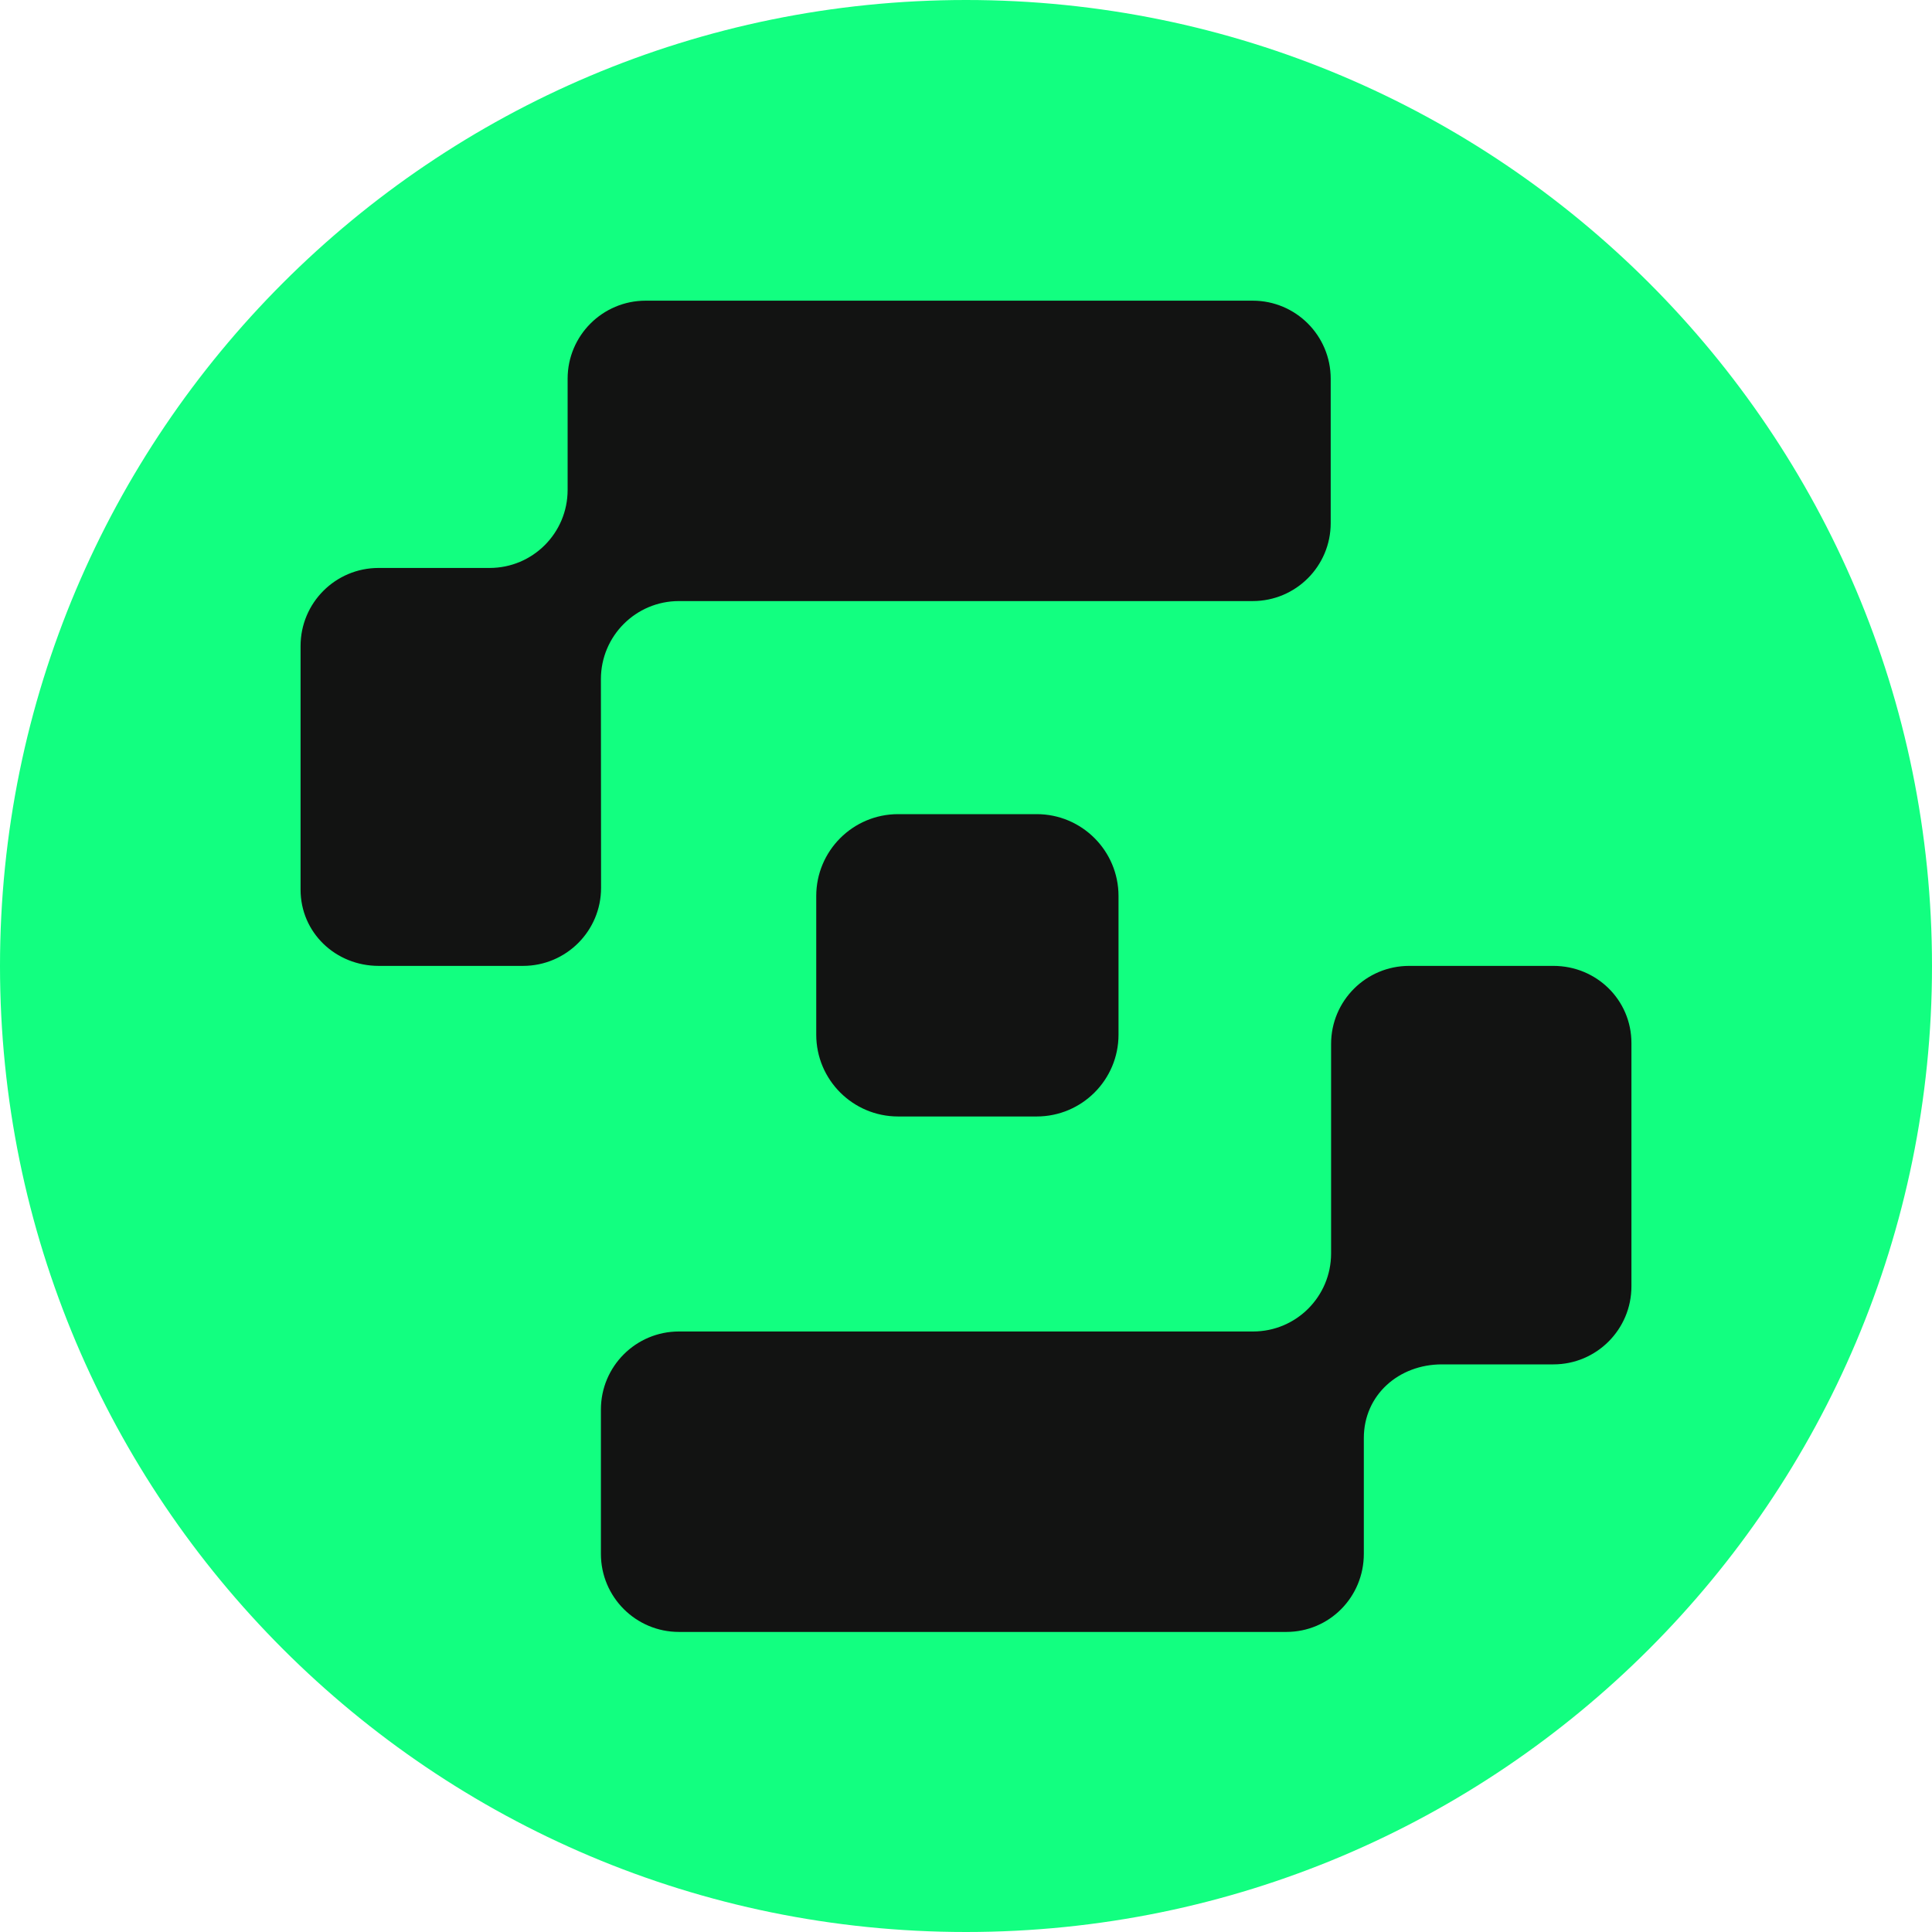
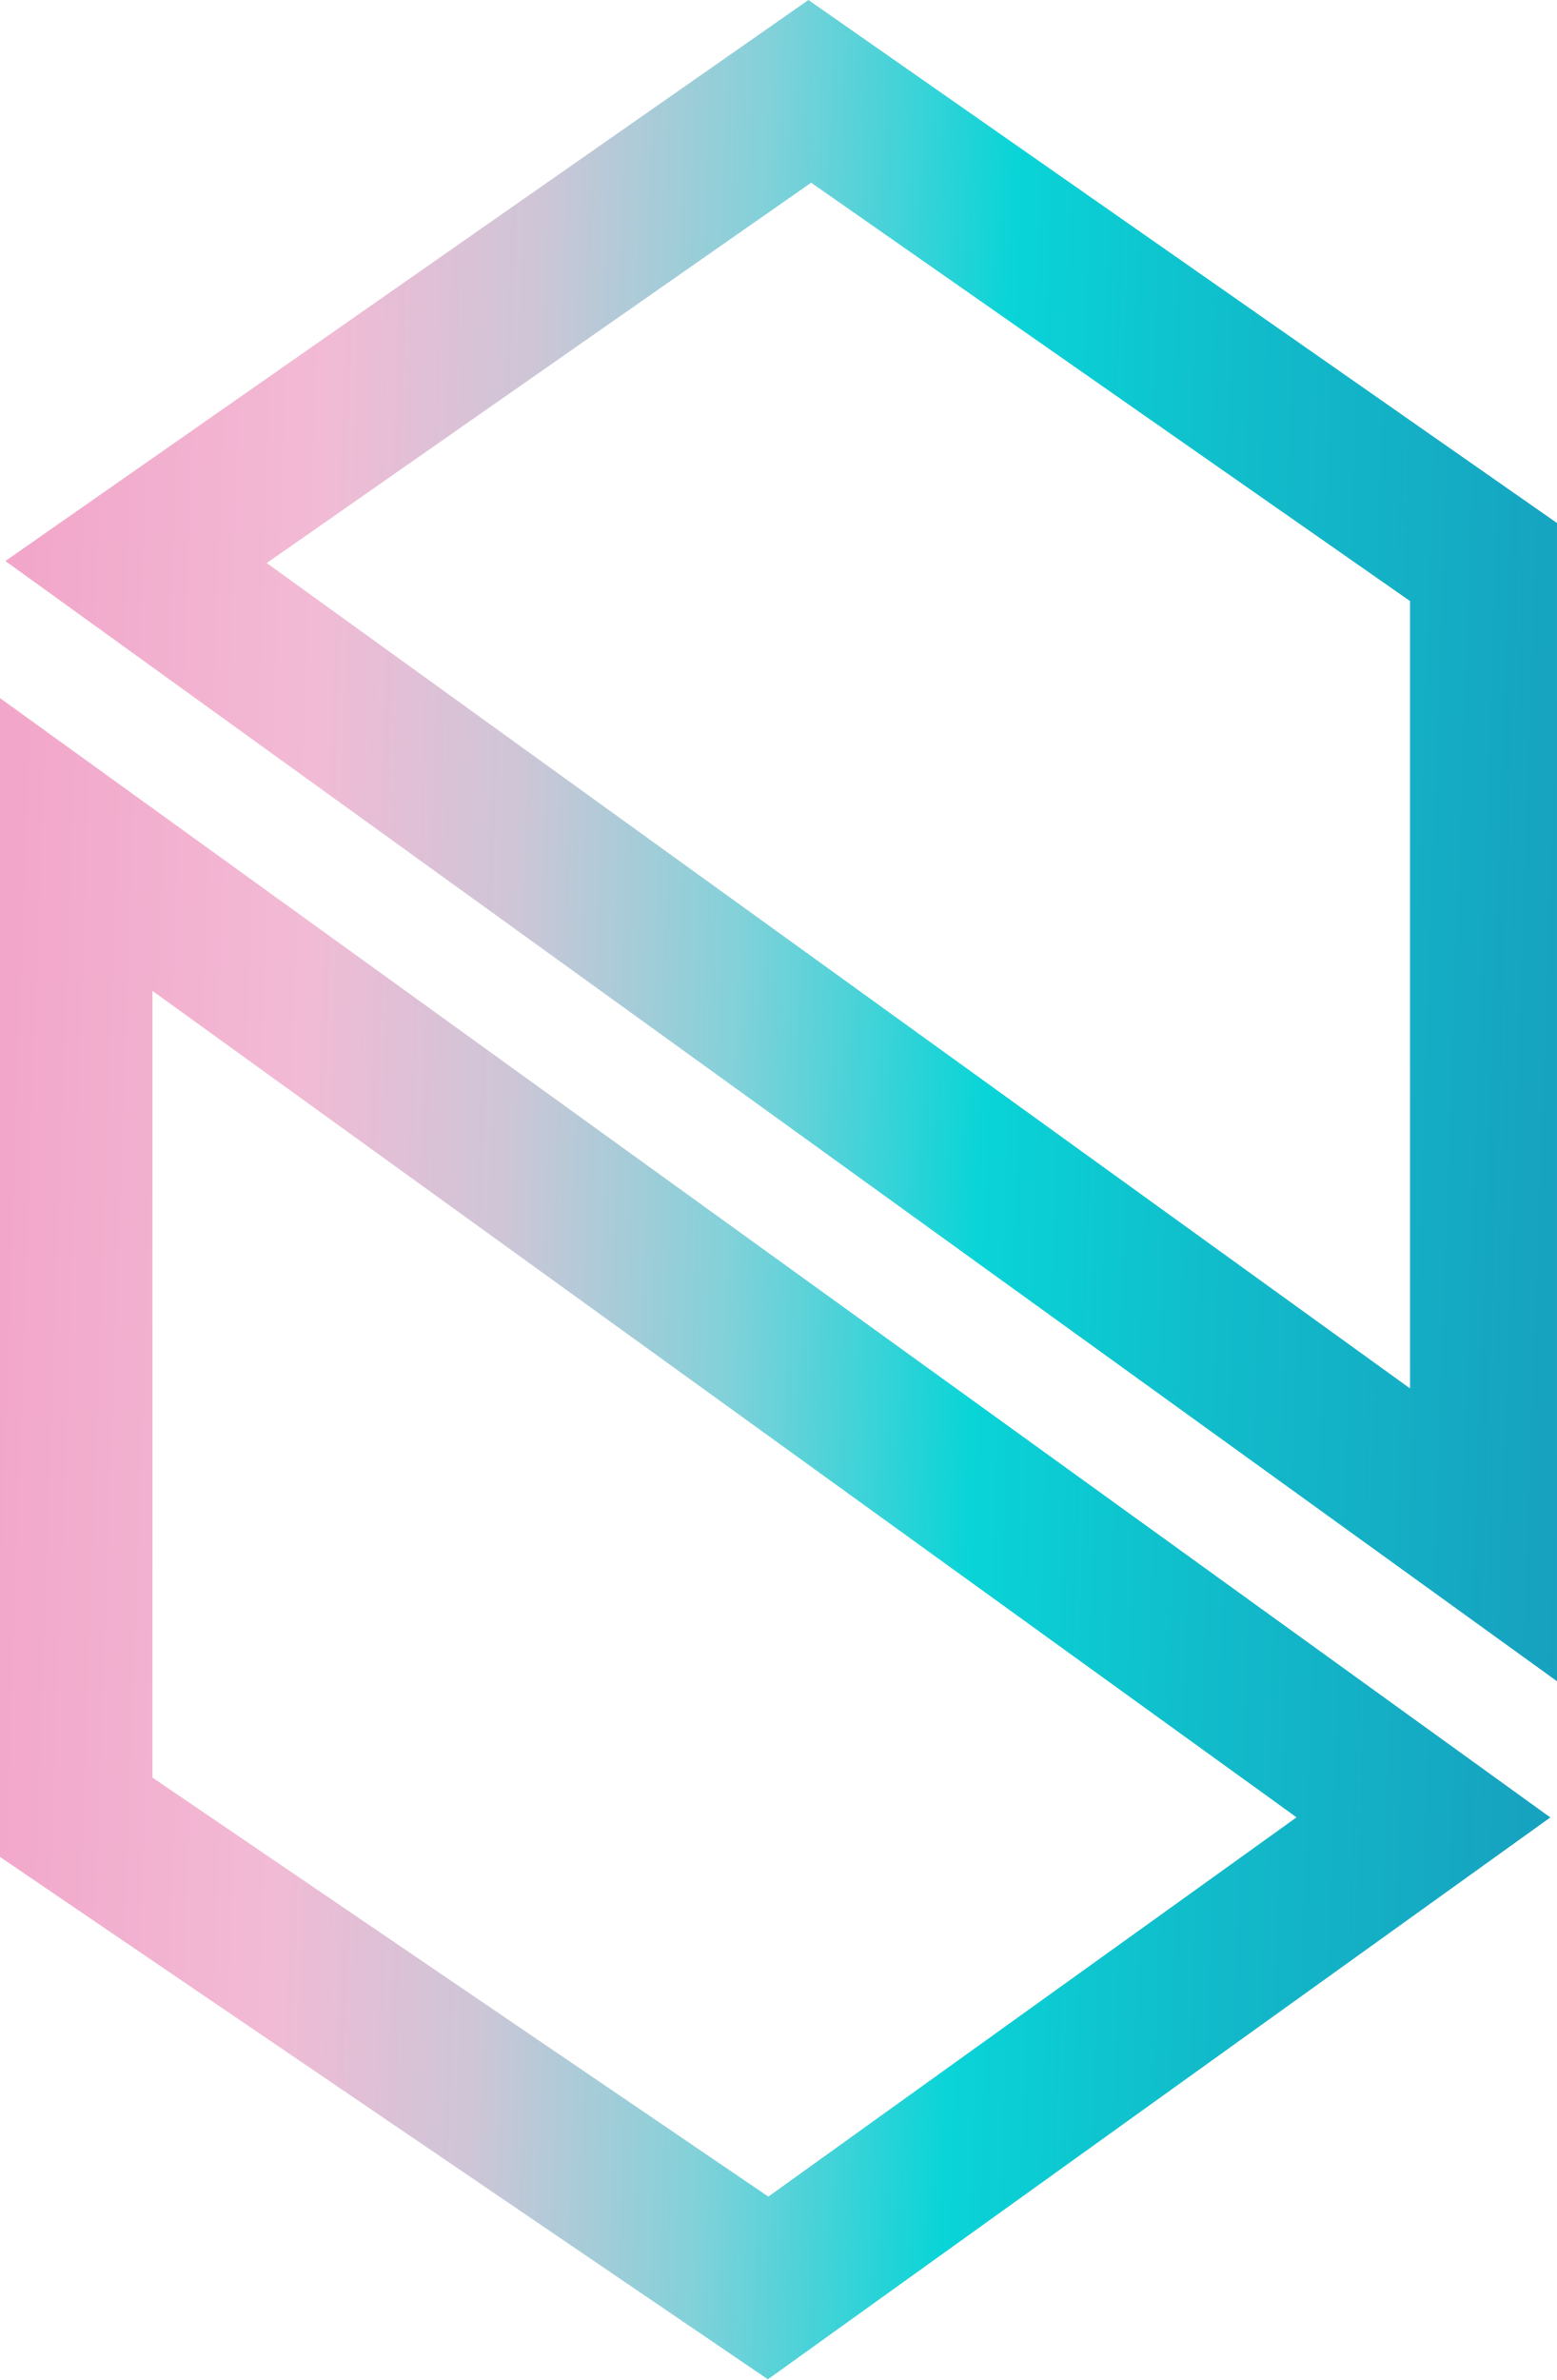
- <svg xmlns="http://www.w3.org/2000/svg" width="40" height="40" viewBox="0 0 35 35" fill="none">
-   <rect width="35" height="35" rx="17.5" fill="#12FF80" />
-   <path d="M28.142 17.498H25.528C24.747 17.498 24.114 18.131 24.114 18.912V22.707C24.114 23.488 23.482 24.121 22.701 24.121H12.3C11.519 24.121 10.886 24.754 10.886 25.535V28.15C10.886 28.931 11.519 29.564 12.3 29.564H23.303C24.084 29.564 24.707 28.931 24.707 28.15V26.052C24.707 25.271 25.34 24.717 26.121 24.717H28.142C28.922 24.717 29.555 24.084 29.555 23.303V18.896C29.555 18.115 28.922 17.498 28.142 17.498H28.142Z" fill="#121312" />
-   <path d="M10.886 12.303C10.886 11.522 11.519 10.889 12.299 10.889H22.694C23.475 10.889 24.107 10.257 24.107 9.476V6.861C24.107 6.08 23.475 5.447 22.694 5.447H11.697C10.916 5.447 10.283 6.08 10.283 6.861V8.876C10.283 9.657 9.651 10.289 8.87 10.289H6.858C6.077 10.289 5.445 10.922 5.445 11.703V16.116C5.445 16.896 6.08 17.498 6.861 17.498H9.475C10.256 17.498 10.889 16.865 10.889 16.084L10.886 12.304V12.303Z" fill="#121312" />
-   <path d="M16.27 14.749H18.781C19.599 14.749 20.263 15.414 20.263 16.232V18.744C20.263 19.562 19.599 20.226 18.781 20.226H16.27C15.451 20.226 14.787 19.562 14.787 18.744V16.232C14.787 15.413 15.452 14.749 16.27 14.749Z" fill="#121312" />
+ <svg xmlns="http://www.w3.org/2000/svg" width="320" height="489" viewBox="0 0 320 489" fill="none">
+   <path d="M166.152 0L1.104 115.269L320 345.43V107.463L166.152 0ZM289.794 285.268L54.819 115.69L166.706 37.543L289.794 123.496V285.268Z" fill="url(#paint0_linear_10615_679)" />
+   <path d="M0 143.433V381.533L157.818 488.863L318.63 373.417L0 143.433ZM31.337 365.234V203.596L266.467 373.395L157.907 451.32L31.337 365.234Z" fill="url(#paint1_linear_10615_679)" />
+   <defs>
+     <linearGradient id="paint0_linear_10615_679" x1="-29.562" y1="-52.644" x2="335.833" y2="-39.864" gradientUnits="userSpaceOnUse">
+       <stop stop-color="#F29AC4" />
+       <stop offset="0.13" stop-color="#F2A9CB" />
+       <stop offset="0.275" stop-color="#F2BAD5" />
+       <stop offset="0.395" stop-color="#CDC6D7" />
+       <stop offset="0.52" stop-color="#82D1D9" />
+       <stop offset="0.66" stop-color="#09D4D7" />
+       <stop offset="0.8" stop-color="#11BBCA" />
+       <stop offset="1" stop-color="#17A0BF" />
+     </linearGradient>
+     <linearGradient id="paint1_linear_10615_679" x1="-29.562" y1="-52.644" x2="335.833" y2="-39.864" gradientUnits="userSpaceOnUse">
+       <stop stop-color="#F29AC4" />
+       <stop offset="0.13" stop-color="#F2A9CB" />
+       <stop offset="0.275" stop-color="#F2BAD5" />
+       <stop offset="0.395" stop-color="#CDC6D7" />
+       <stop offset="0.52" stop-color="#82D1D9" />
+       <stop offset="0.66" stop-color="#09D4D7" />
+       <stop offset="0.8" stop-color="#11BBCA" />
+       <stop offset="1" stop-color="#17A0BF" />
+     </linearGradient>
+   </defs>
</svg>
